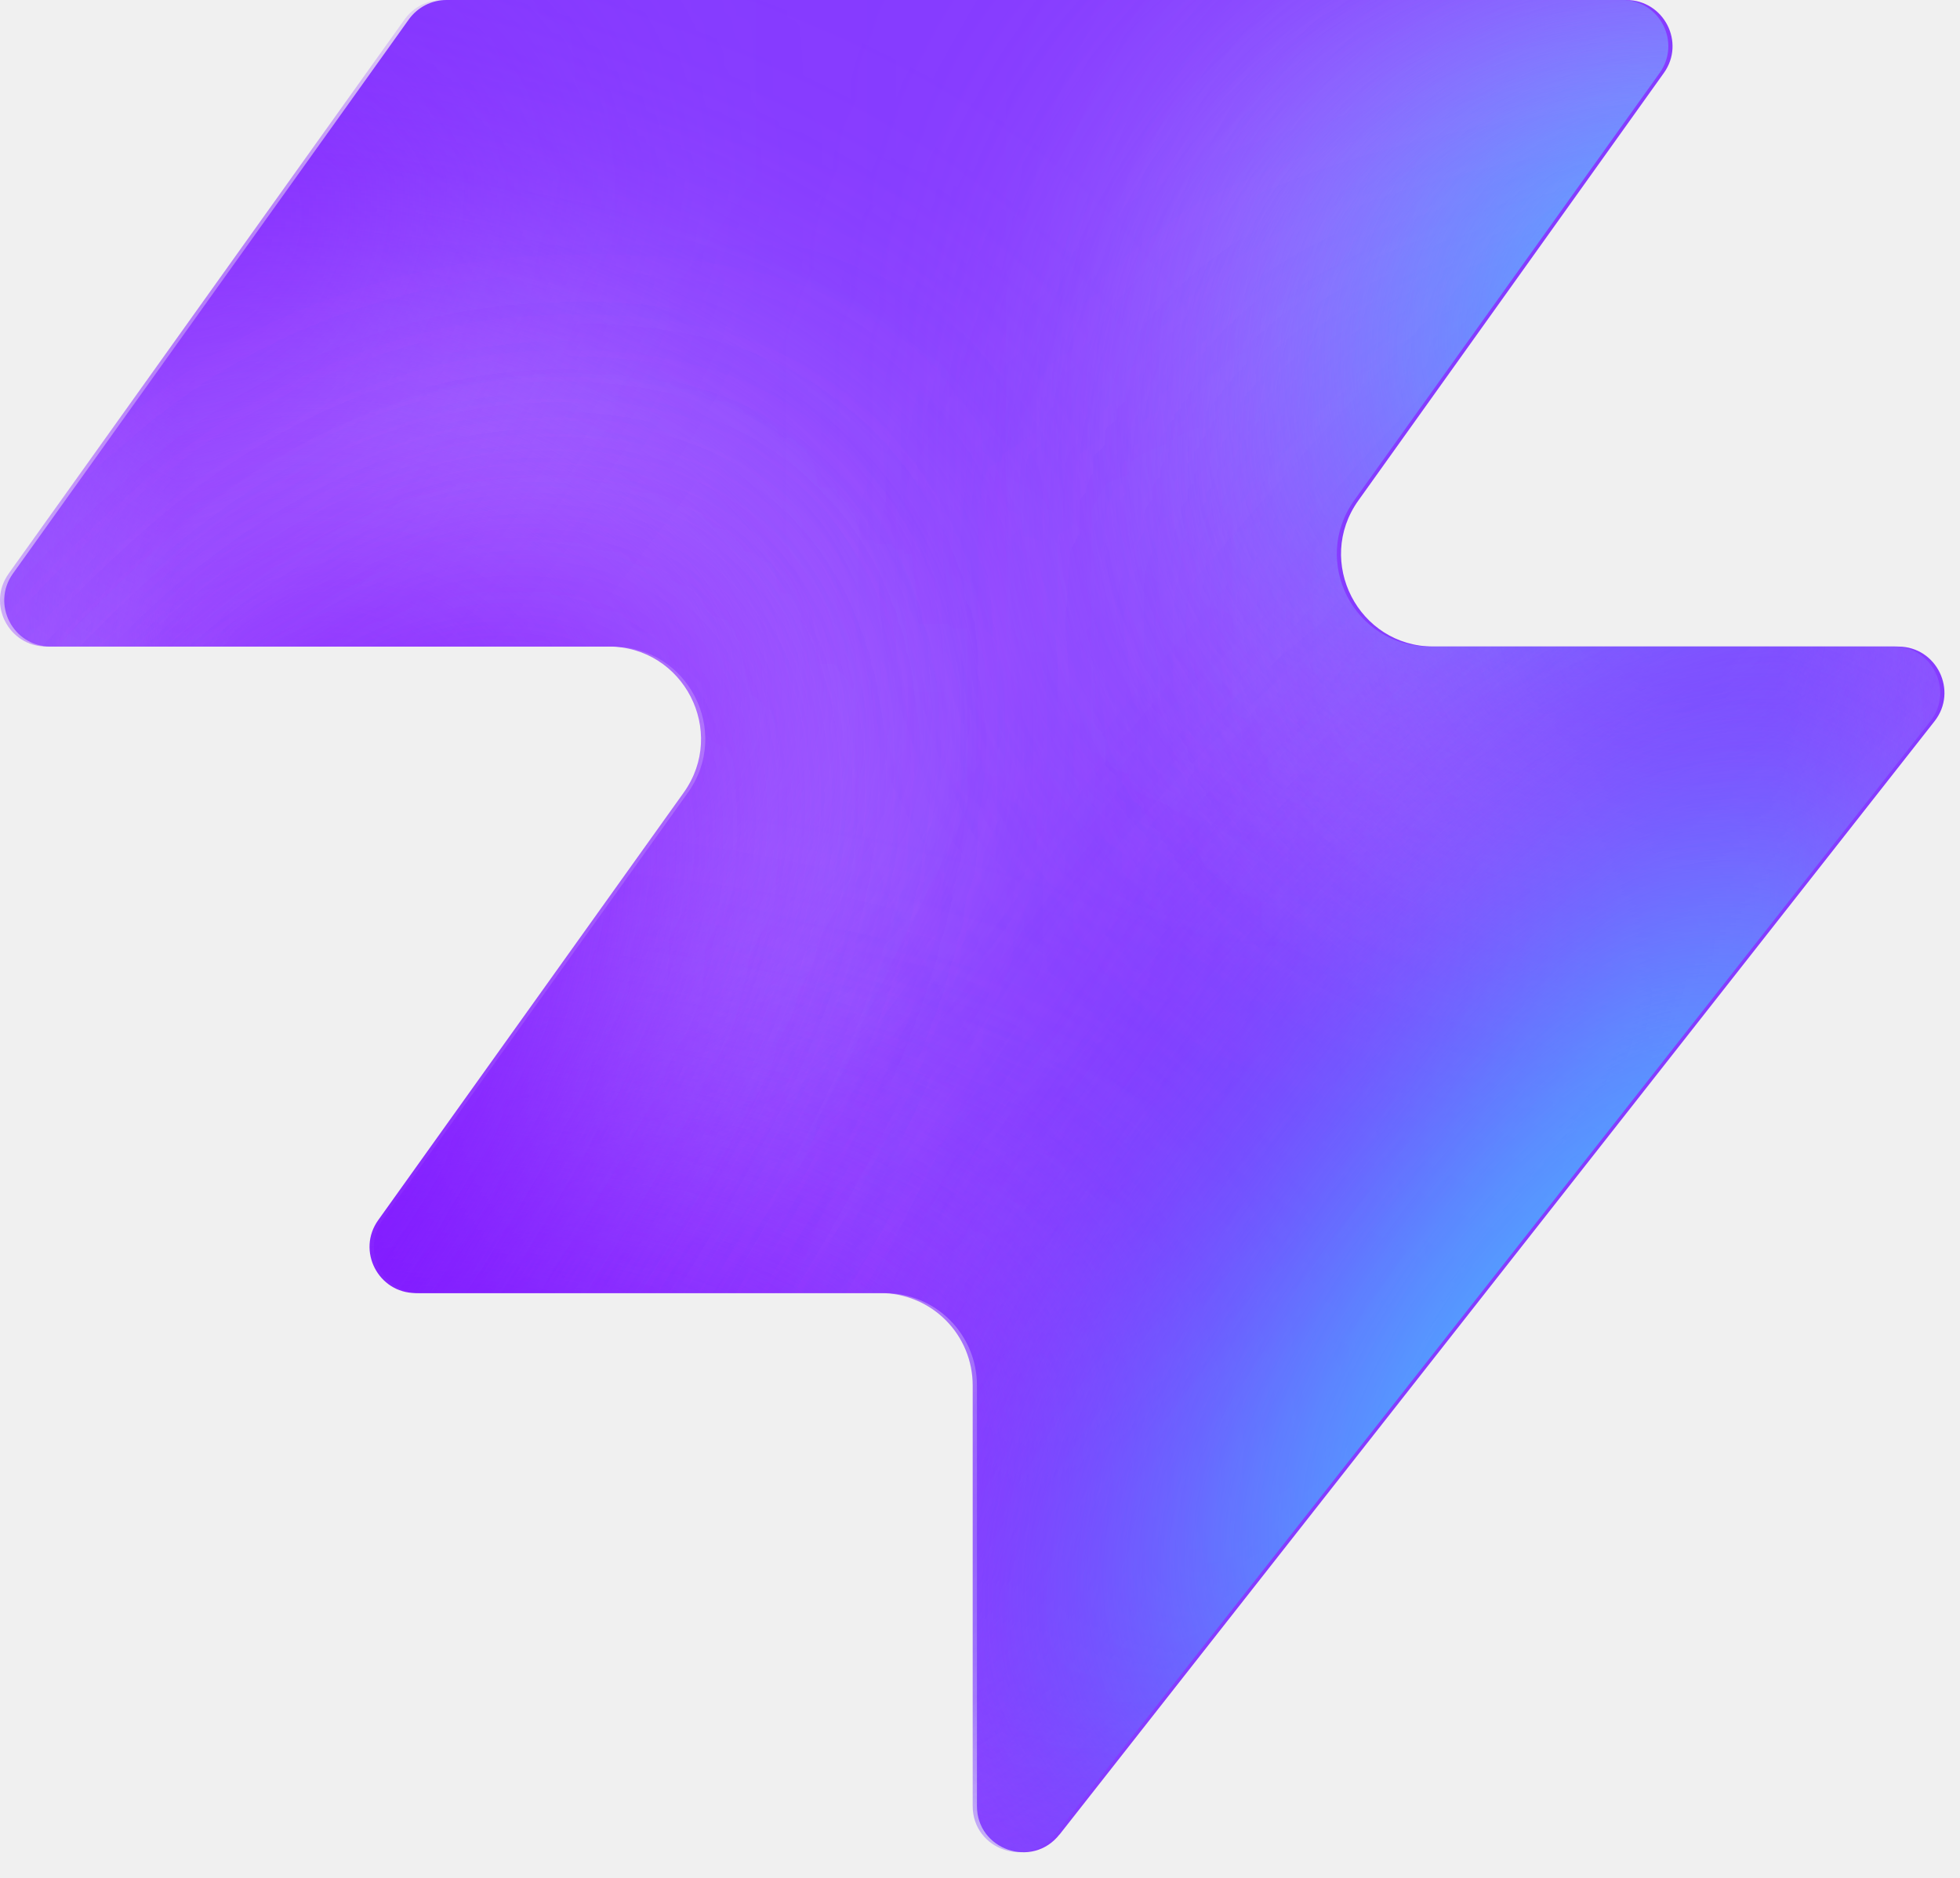
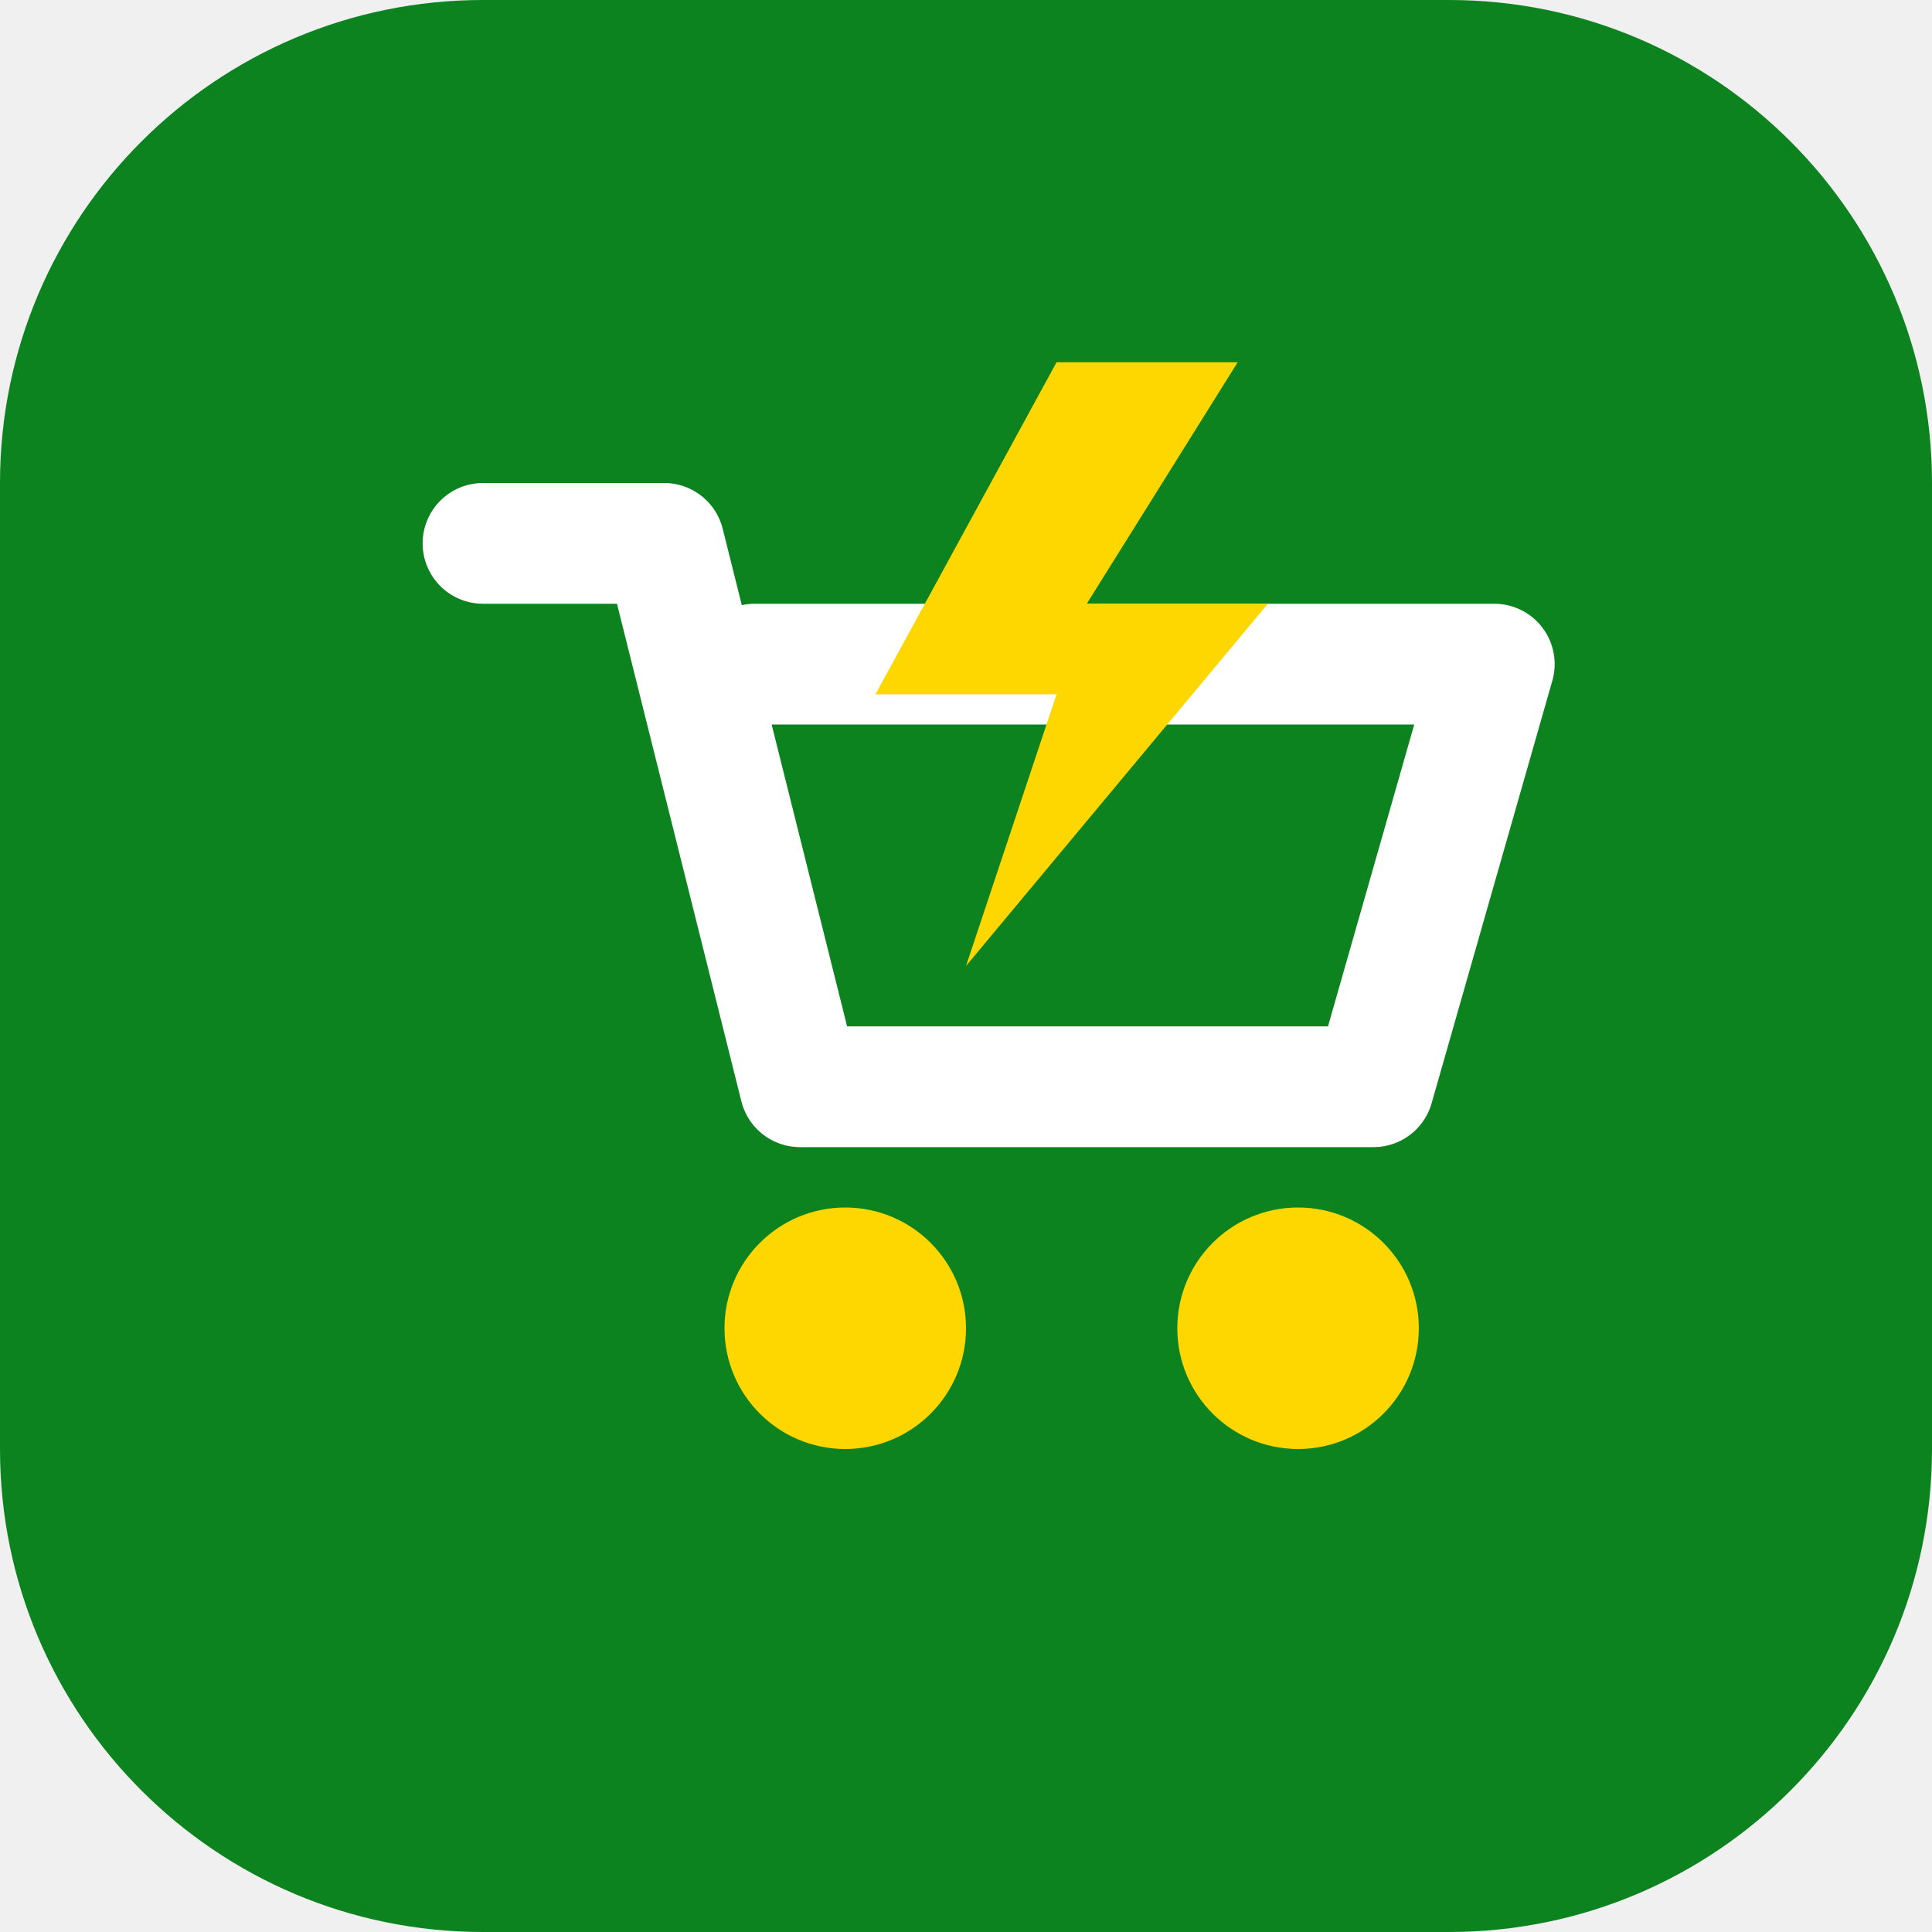
- <svg xmlns="http://www.w3.org/2000/svg" width="48" height="46" fill="none" viewBox="0 0 48 46">
-   <path fill="#863bff" d="M25.946 44.938c-.664.845-2.021.375-2.021-.698V33.937a2.26 2.26 0 0 0-2.262-2.262H10.287c-.92 0-1.456-1.04-.92-1.788l7.48-10.471c1.07-1.497 0-3.578-1.842-3.578H1.237c-.92 0-1.456-1.04-.92-1.788L10.013.474c.214-.297.556-.474.92-.474h28.894c.92 0 1.456 1.04.92 1.788l-7.48 10.471c-1.07 1.498 0 3.579 1.842 3.579h11.377c.943 0 1.473 1.088.89 1.83L25.947 44.94z" style="fill:#863bff;fill:color(display-p3 .525 .23 1);fill-opacity:1" />
-   <mask id="a" width="48" height="46" x="0" y="0" maskUnits="userSpaceOnUse" style="mask-type:alpha">
-     <path fill="#000" d="M25.842 44.938c-.664.844-2.021.375-2.021-.698V33.937a2.26 2.26 0 0 0-2.262-2.262H10.183c-.92 0-1.456-1.04-.92-1.788l7.48-10.471c1.07-1.498 0-3.579-1.842-3.579H1.133c-.92 0-1.456-1.04-.92-1.787L9.91.473c.214-.297.556-.474.92-.474h28.894c.92 0 1.456 1.04.92 1.788l-7.48 10.471c-1.07 1.498 0 3.578 1.842 3.578h11.377c.943 0 1.473 1.088.89 1.832L25.843 44.94z" style="fill:#000;fill-opacity:1" />
-   </mask>
-   <g mask="url(#a)">
-     <g filter="url(#b)">
-       <ellipse cx="5.508" cy="14.704" fill="#ede6ff" rx="5.508" ry="14.704" style="fill:#ede6ff;fill:color(display-p3 .927 .903 1);fill-opacity:1" transform="matrix(.00324 1 1 -.00324 -4.47 31.516)" />
-     </g>
-     <g filter="url(#c)">
-       <ellipse cx="10.399" cy="29.851" fill="#ede6ff" rx="10.399" ry="29.851" style="fill:#ede6ff;fill:color(display-p3 .927 .903 1);fill-opacity:1" transform="matrix(.00324 1 1 -.00324 -39.328 7.883)" />
-     </g>
-     <g filter="url(#d)">
-       <ellipse cx="5.508" cy="30.487" fill="#7e14ff" rx="5.508" ry="30.487" style="fill:#7e14ff;fill:color(display-p3 .492 .077 1);fill-opacity:1" transform="rotate(89.814 -25.913 -14.639)scale(1 -1)" />
-     </g>
-     <g filter="url(#e)">
-       <ellipse cx="5.508" cy="30.599" fill="#7e14ff" rx="5.508" ry="30.599" style="fill:#7e14ff;fill:color(display-p3 .492 .077 1);fill-opacity:1" transform="rotate(89.814 -32.644 -3.334)scale(1 -1)" />
-     </g>
-     <g filter="url(#f)">
-       <ellipse cx="5.508" cy="30.599" fill="#7e14ff" rx="5.508" ry="30.599" style="fill:#7e14ff;fill:color(display-p3 .492 .077 1);fill-opacity:1" transform="matrix(.00324 1 1 -.00324 -34.34 30.47)" />
-     </g>
-     <g filter="url(#g)">
-       <ellipse cx="14.072" cy="22.078" fill="#ede6ff" rx="14.072" ry="22.078" style="fill:#ede6ff;fill:color(display-p3 .927 .903 1);fill-opacity:1" transform="rotate(93.35 24.506 48.493)scale(-1 1)" />
-     </g>
-     <g filter="url(#h)">
-       <ellipse cx="3.47" cy="21.501" fill="#7e14ff" rx="3.47" ry="21.501" style="fill:#7e14ff;fill:color(display-p3 .492 .077 1);fill-opacity:1" transform="rotate(89.009 28.708 47.59)scale(-1 1)" />
-     </g>
-     <g filter="url(#i)">
-       <ellipse cx="3.47" cy="21.501" fill="#7e14ff" rx="3.47" ry="21.501" style="fill:#7e14ff;fill:color(display-p3 .492 .077 1);fill-opacity:1" transform="rotate(89.009 28.708 47.59)scale(-1 1)" />
-     </g>
-     <g filter="url(#j)">
-       <ellipse cx=".387" cy="8.972" fill="#7e14ff" rx="4.407" ry="29.108" style="fill:#7e14ff;fill:color(display-p3 .492 .077 1);fill-opacity:1" transform="rotate(39.51 .387 8.972)" />
-     </g>
-     <g filter="url(#k)">
-       <ellipse cx="47.523" cy="-6.092" fill="#7e14ff" rx="4.407" ry="29.108" style="fill:#7e14ff;fill:color(display-p3 .492 .077 1);fill-opacity:1" transform="rotate(37.892 47.523 -6.092)" />
-     </g>
-     <g filter="url(#l)">
-       <ellipse cx="41.412" cy="6.333" fill="#47bfff" rx="5.971" ry="9.665" style="fill:#47bfff;fill:color(display-p3 .28 .748 1);fill-opacity:1" transform="rotate(37.892 41.412 6.333)" />
-     </g>
-     <g filter="url(#m)">
-       <ellipse cx="-1.879" cy="38.332" fill="#7e14ff" rx="4.407" ry="29.108" style="fill:#7e14ff;fill:color(display-p3 .492 .077 1);fill-opacity:1" transform="rotate(37.892 -1.88 38.332)" />
-     </g>
-     <g filter="url(#n)">
-       <ellipse cx="-1.879" cy="38.332" fill="#7e14ff" rx="4.407" ry="29.108" style="fill:#7e14ff;fill:color(display-p3 .492 .077 1);fill-opacity:1" transform="rotate(37.892 -1.88 38.332)" />
-     </g>
-     <g filter="url(#o)">
-       <ellipse cx="35.651" cy="29.907" fill="#7e14ff" rx="4.407" ry="29.108" style="fill:#7e14ff;fill:color(display-p3 .492 .077 1);fill-opacity:1" transform="rotate(37.892 35.651 29.907)" />
-     </g>
-     <g filter="url(#p)">
-       <ellipse cx="38.418" cy="32.4" fill="#47bfff" rx="5.971" ry="15.297" style="fill:#47bfff;fill:color(display-p3 .28 .748 1);fill-opacity:1" transform="rotate(37.892 38.418 32.4)" />
-     </g>
-   </g>
-   <defs>
-     <filter id="b" width="60.045" height="41.654" x="-19.77" y="16.149" color-interpolation-filters="sRGB" filterUnits="userSpaceOnUse">
-       <feFlood flood-opacity="0" result="BackgroundImageFix" />
-       <feBlend in="SourceGraphic" in2="BackgroundImageFix" result="shape" />
-       <feGaussianBlur result="effect1_foregroundBlur_2002_17158" stdDeviation="7.659" />
-     </filter>
-     <filter id="c" width="90.34" height="51.437" x="-54.613" y="-7.533" color-interpolation-filters="sRGB" filterUnits="userSpaceOnUse">
-       <feFlood flood-opacity="0" result="BackgroundImageFix" />
-       <feBlend in="SourceGraphic" in2="BackgroundImageFix" result="shape" />
-       <feGaussianBlur result="effect1_foregroundBlur_2002_17158" stdDeviation="7.659" />
-     </filter>
-     <filter id="d" width="79.355" height="29.4" x="-49.64" y="2.03" color-interpolation-filters="sRGB" filterUnits="userSpaceOnUse">
-       <feFlood flood-opacity="0" result="BackgroundImageFix" />
-       <feBlend in="SourceGraphic" in2="BackgroundImageFix" result="shape" />
-       <feGaussianBlur result="effect1_foregroundBlur_2002_17158" stdDeviation="4.596" />
-     </filter>
-     <filter id="e" width="79.579" height="29.4" x="-45.045" y="20.029" color-interpolation-filters="sRGB" filterUnits="userSpaceOnUse">
-       <feFlood flood-opacity="0" result="BackgroundImageFix" />
-       <feBlend in="SourceGraphic" in2="BackgroundImageFix" result="shape" />
-       <feGaussianBlur result="effect1_foregroundBlur_2002_17158" stdDeviation="4.596" />
-     </filter>
-     <filter id="f" width="79.579" height="29.4" x="-43.513" y="21.178" color-interpolation-filters="sRGB" filterUnits="userSpaceOnUse">
-       <feFlood flood-opacity="0" result="BackgroundImageFix" />
-       <feBlend in="SourceGraphic" in2="BackgroundImageFix" result="shape" />
-       <feGaussianBlur result="effect1_foregroundBlur_2002_17158" stdDeviation="4.596" />
-     </filter>
-     <filter id="g" width="74.749" height="58.852" x="15.756" y="-17.901" color-interpolation-filters="sRGB" filterUnits="userSpaceOnUse">
-       <feFlood flood-opacity="0" result="BackgroundImageFix" />
-       <feBlend in="SourceGraphic" in2="BackgroundImageFix" result="shape" />
-       <feGaussianBlur result="effect1_foregroundBlur_2002_17158" stdDeviation="7.659" />
-     </filter>
-     <filter id="h" width="61.377" height="25.362" x="23.548" y="2.284" color-interpolation-filters="sRGB" filterUnits="userSpaceOnUse">
-       <feFlood flood-opacity="0" result="BackgroundImageFix" />
-       <feBlend in="SourceGraphic" in2="BackgroundImageFix" result="shape" />
-       <feGaussianBlur result="effect1_foregroundBlur_2002_17158" stdDeviation="4.596" />
-     </filter>
-     <filter id="i" width="61.377" height="25.362" x="23.548" y="2.284" color-interpolation-filters="sRGB" filterUnits="userSpaceOnUse">
-       <feFlood flood-opacity="0" result="BackgroundImageFix" />
-       <feBlend in="SourceGraphic" in2="BackgroundImageFix" result="shape" />
-       <feGaussianBlur result="effect1_foregroundBlur_2002_17158" stdDeviation="4.596" />
-     </filter>
-     <filter id="j" width="56.045" height="63.649" x="-27.636" y="-22.853" color-interpolation-filters="sRGB" filterUnits="userSpaceOnUse">
-       <feFlood flood-opacity="0" result="BackgroundImageFix" />
-       <feBlend in="SourceGraphic" in2="BackgroundImageFix" result="shape" />
-       <feGaussianBlur result="effect1_foregroundBlur_2002_17158" stdDeviation="4.596" />
-     </filter>
-     <filter id="k" width="54.814" height="64.646" x="20.116" y="-38.415" color-interpolation-filters="sRGB" filterUnits="userSpaceOnUse">
-       <feFlood flood-opacity="0" result="BackgroundImageFix" />
-       <feBlend in="SourceGraphic" in2="BackgroundImageFix" result="shape" />
-       <feGaussianBlur result="effect1_foregroundBlur_2002_17158" stdDeviation="4.596" />
-     </filter>
-     <filter id="l" width="33.541" height="35.313" x="24.641" y="-11.323" color-interpolation-filters="sRGB" filterUnits="userSpaceOnUse">
-       <feFlood flood-opacity="0" result="BackgroundImageFix" />
-       <feBlend in="SourceGraphic" in2="BackgroundImageFix" result="shape" />
-       <feGaussianBlur result="effect1_foregroundBlur_2002_17158" stdDeviation="4.596" />
-     </filter>
-     <filter id="m" width="54.814" height="64.646" x="-29.286" y="6.009" color-interpolation-filters="sRGB" filterUnits="userSpaceOnUse">
-       <feFlood flood-opacity="0" result="BackgroundImageFix" />
-       <feBlend in="SourceGraphic" in2="BackgroundImageFix" result="shape" />
-       <feGaussianBlur result="effect1_foregroundBlur_2002_17158" stdDeviation="4.596" />
-     </filter>
-     <filter id="n" width="54.814" height="64.646" x="-29.286" y="6.009" color-interpolation-filters="sRGB" filterUnits="userSpaceOnUse">
-       <feFlood flood-opacity="0" result="BackgroundImageFix" />
-       <feBlend in="SourceGraphic" in2="BackgroundImageFix" result="shape" />
-       <feGaussianBlur result="effect1_foregroundBlur_2002_17158" stdDeviation="4.596" />
-     </filter>
-     <filter id="o" width="54.814" height="64.646" x="8.244" y="-2.416" color-interpolation-filters="sRGB" filterUnits="userSpaceOnUse">
-       <feFlood flood-opacity="0" result="BackgroundImageFix" />
-       <feBlend in="SourceGraphic" in2="BackgroundImageFix" result="shape" />
-       <feGaussianBlur result="effect1_foregroundBlur_2002_17158" stdDeviation="4.596" />
-     </filter>
-     <filter id="p" width="39.409" height="43.623" x="18.713" y="10.588" color-interpolation-filters="sRGB" filterUnits="userSpaceOnUse">
-       <feFlood flood-opacity="0" result="BackgroundImageFix" />
-       <feBlend in="SourceGraphic" in2="BackgroundImageFix" result="shape" />
-       <feGaussianBlur result="effect1_foregroundBlur_2002_17158" stdDeviation="4.596" />
-     </filter>
-   </defs>
+ <svg xmlns="http://www.w3.org/2000/svg" viewBox="0 0 64 64" fill="none">
+   <rect width="64" height="64" rx="16" fill="#0C831F" />
+   <path d="M16 18h6l4.5 18h19l4-14H25" stroke="#FFFFFF" stroke-width="4" stroke-linecap="round" stroke-linejoin="round" />
+   <circle cx="28" cy="44" r="4" fill="#FFD700" />
+   <circle cx="43" cy="44" r="4" fill="#FFD700" />
+   <path d="M35 12l-6 11h6l-3 9 10-12h-6l5-8z" fill="#FFD700" />
</svg>
